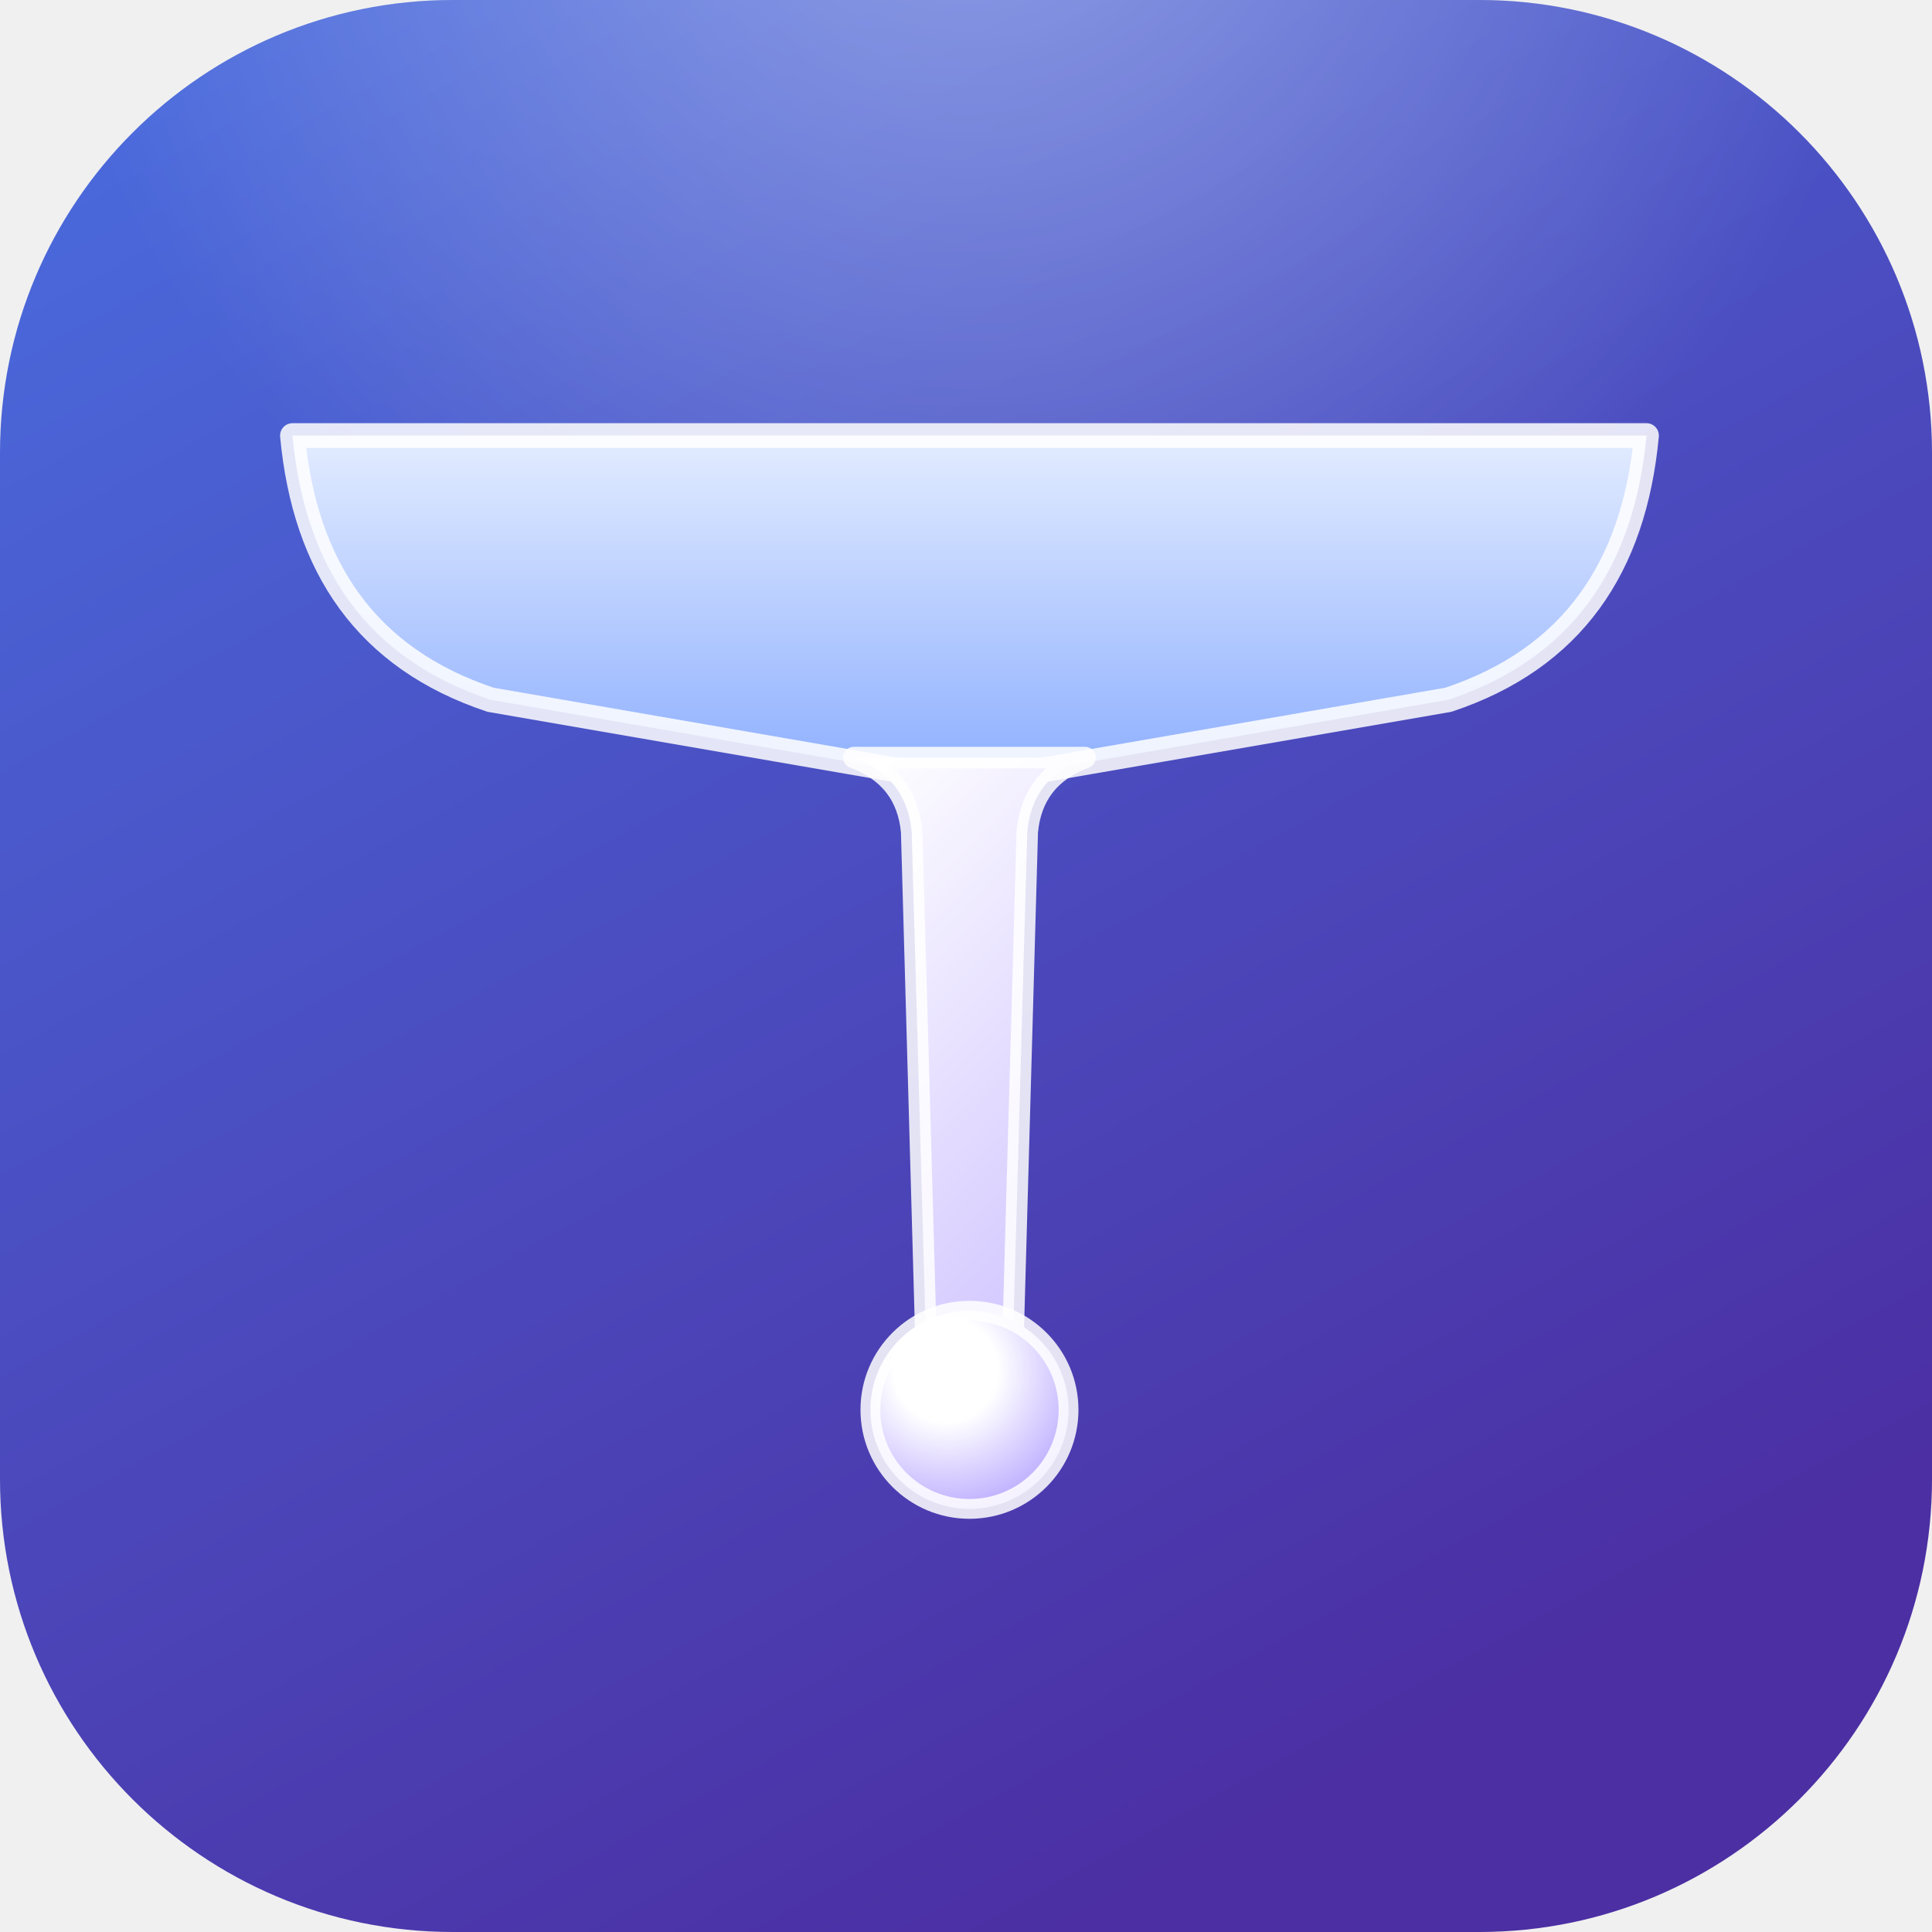
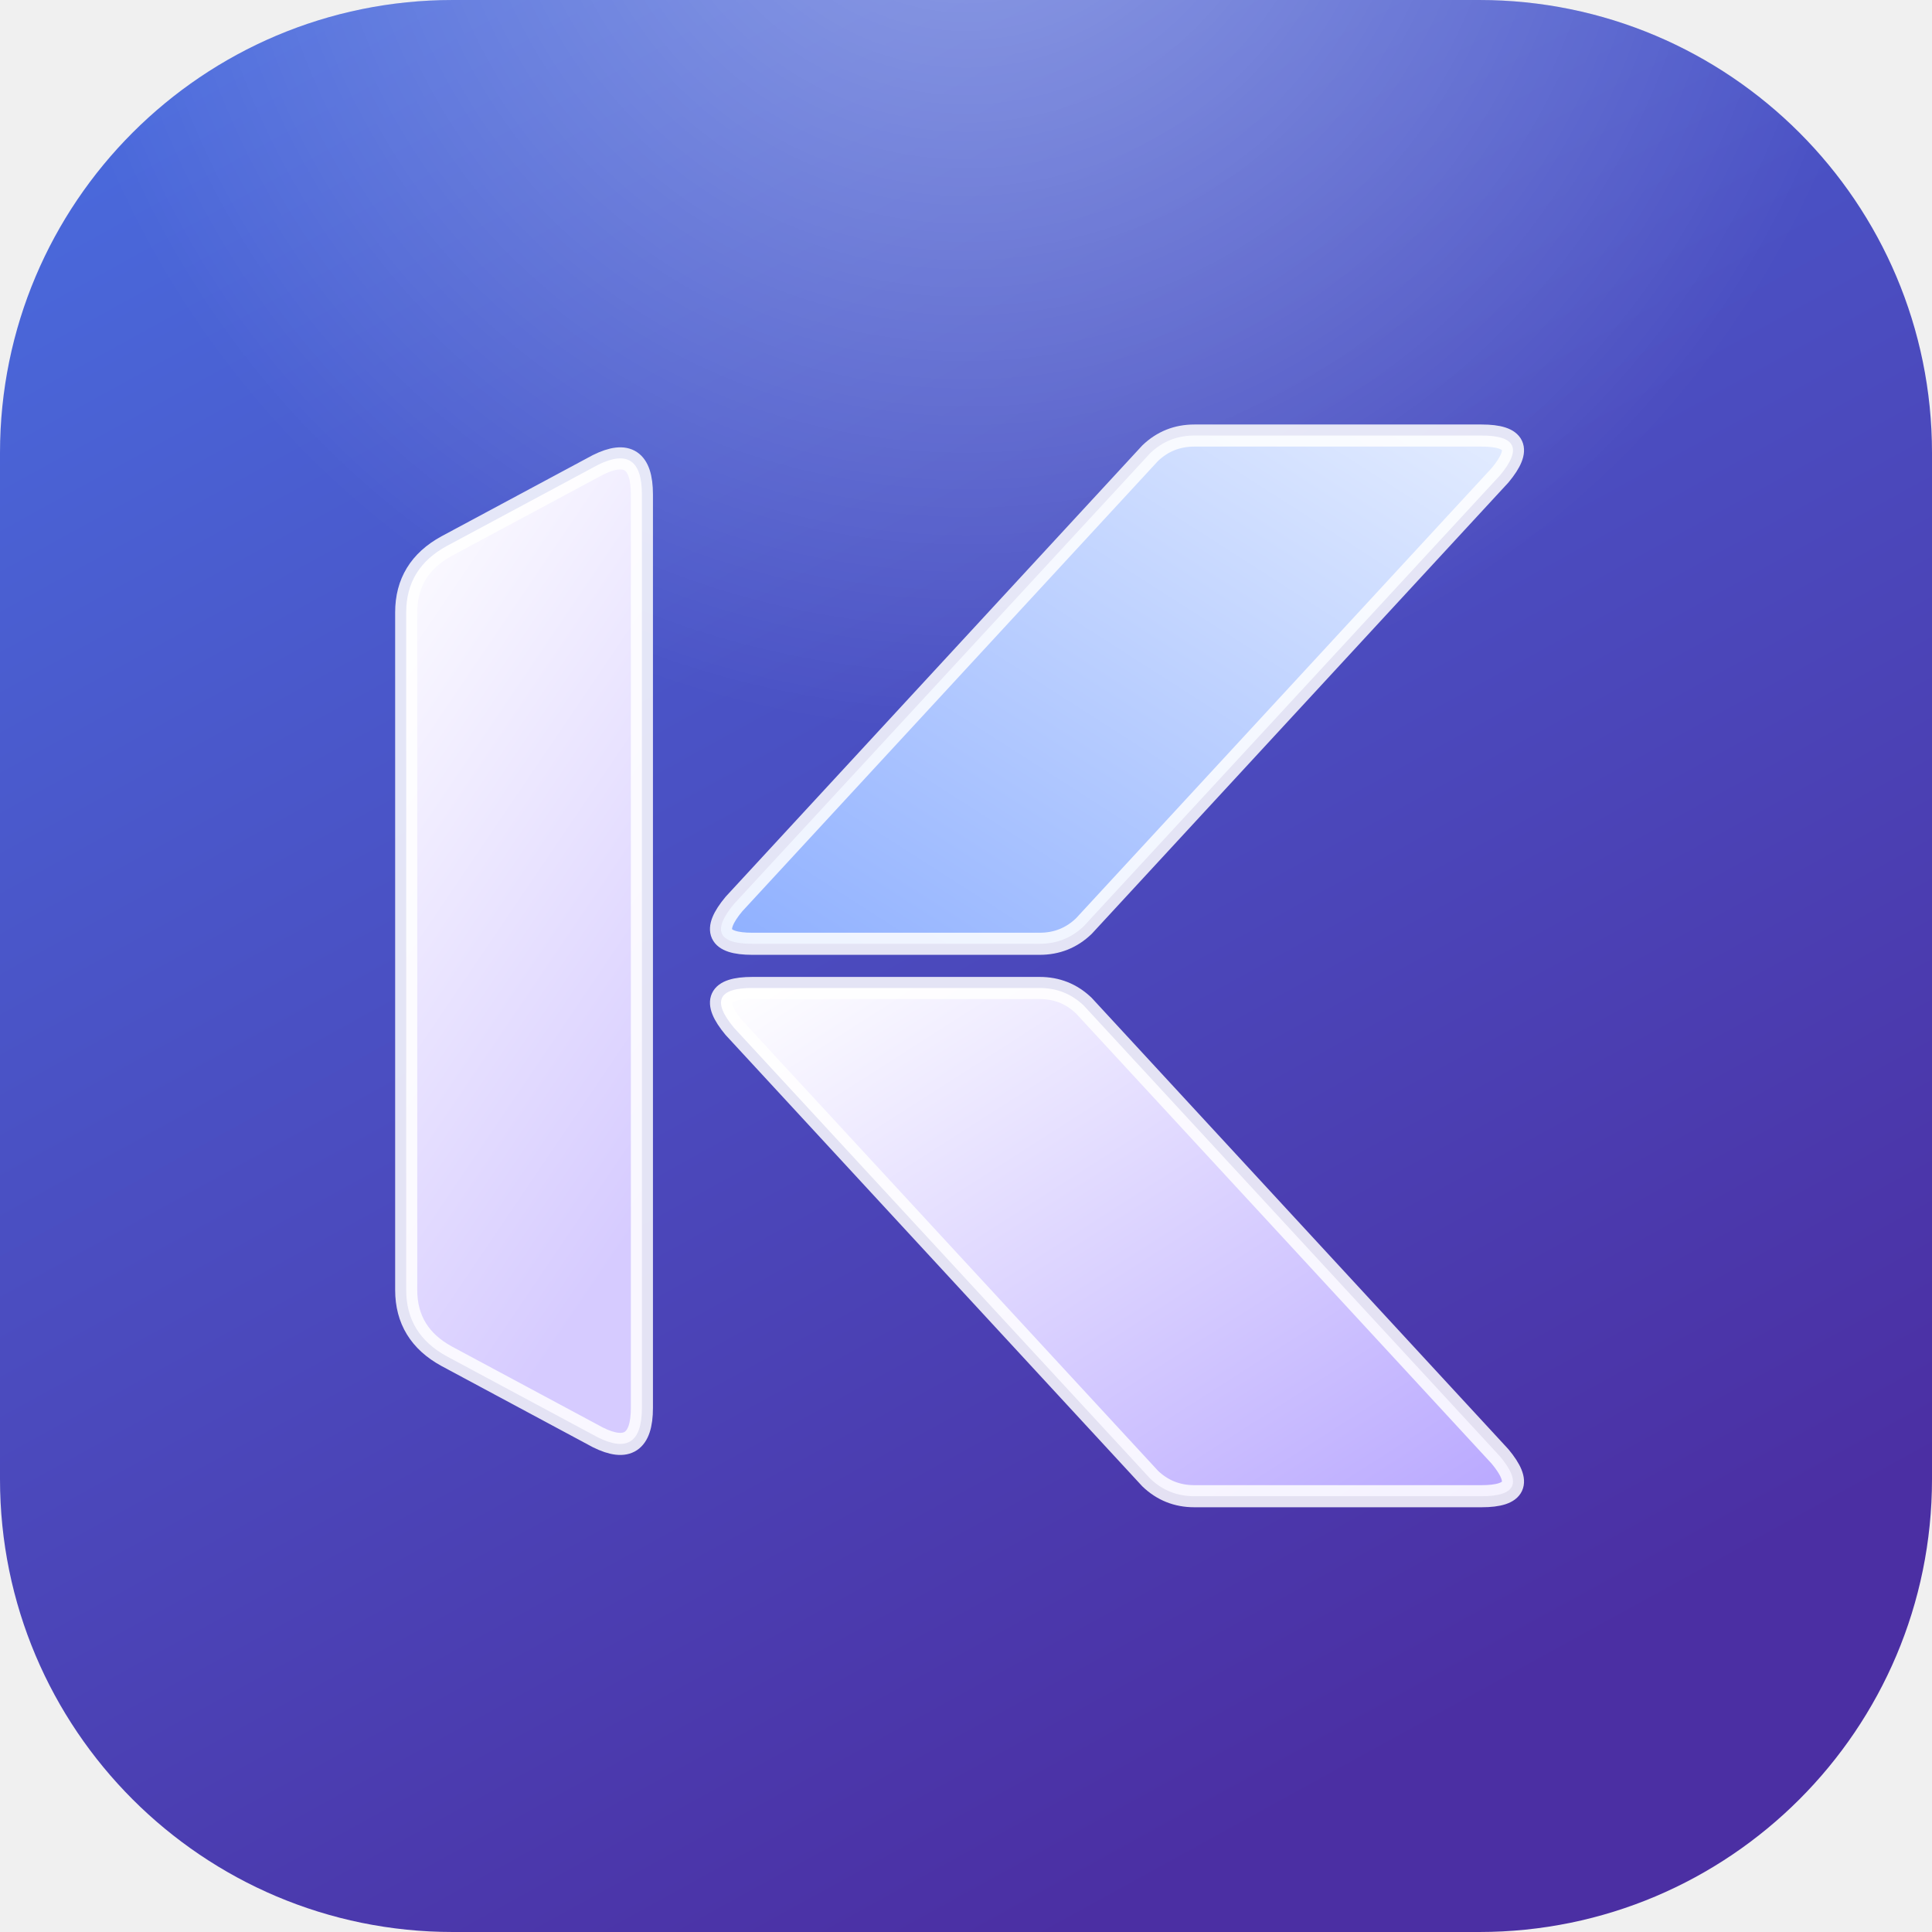
<svg xmlns="http://www.w3.org/2000/svg" viewBox="0 0 64 64">
  <defs>
    <linearGradient id="t" x1="0" y1="0" x2=".55" y2="1">
      <stop offset="0" stop-color="#4a6ee0" />
      <stop offset="1" stop-color="#4b2fa3" />
    </linearGradient>
    <radialGradient id="g" cx="50%" cy="-10%" r="80%">
      <stop offset="0" stop-color="#fff" stop-opacity=".4" />
      <stop offset=".6" stop-color="#fff" stop-opacity="0" />
    </radialGradient>
-     <linearGradient id="h" x1="0" y1="0" x2="0" y2="1">
+     <linearGradient id="s" x1="0" y1="0" x2=".35" y2="1">
+       <stop offset="0" stop-color="#fff" />
+       <stop offset="1" stop-color="#d6cbff" />
+     </linearGradient>
+     <linearGradient id="u" x1="1" y1="0" x2="0" y2="1">
      <stop offset="0" stop-color="#e3ecff" />
      <stop offset="1" stop-color="#8fb0ff" />
    </linearGradient>
-     <linearGradient id="k" x1="0" y1="0" x2=".4" y2="1">
+     <linearGradient id="l" x1="0" y1="0" x2="1" y2="1">
      <stop offset="0" stop-color="#fff" />
-       <stop offset="1" stop-color="#d6cbff" />
+       <stop offset="1" stop-color="#b9a8ff" />
    </linearGradient>
-     <radialGradient id="b" cx="38%" cy="30%" r="75%">
-       <stop offset="0" stop-color="#fff" />
-       <stop offset=".35" stop-color="#fff" />
-       <stop offset="1" stop-color="#b9a8ff" />
-     </radialGradient>
  </defs>
  <rect width="64" height="64" rx="15" fill="url(#t)" />
  <rect width="64" height="64" rx="15" fill="url(#g)" />
-   <g transform="translate(7.5 10.6) scale(.2735)">
-     <g transform="translate(-10 -46)">
-       <path d="M18 60 L182 60 C180.5 76 173 87 158 92 L106 101 L94 101 L42 92 C27 87 19.5 76 18 60 Z" fill="url(#h)" stroke="#fff" stroke-opacity=".85" stroke-width="3" stroke-linejoin="round" />
-       <path d="M86 99 Q92.4 101.4 93 108 L94.8 172 L105.2 172 L107 108 Q107.6 101.4 114 99 Z" fill="url(#k)" stroke="#fff" stroke-opacity=".85" stroke-width="2.6" stroke-linejoin="round" />
-       <circle cx="100" cy="178" r="12" fill="url(#b)" stroke="#fff" stroke-opacity=".85" stroke-width="2.4" />
-     </g>
+   <g transform="translate(7.60 6.62) scale(0.244)" stroke="#fff" stroke-opacity=".85" stroke-width="3" stroke-linejoin="round">
+     <path d="M24 56 Q24 50 29.5 47 L50 36 Q56 33 56 40 L56 164 Q56 171 50 168 L29.5 157 Q24 154 24 148 Z" fill="url(#s)" />
+     <path d="M131 32 L170 32 Q177 32 172.5 37.4 L116 98.6 Q113.5 101 110 101 L71 101 Q64 101 68.5 95.6 L125 34.4 Q127.5 32 131 32 Z" fill="url(#u)" />
+     <path d="M71 107 L110 107 Q113.5 107 116 109.4 L172.5 170.6 Q177 176 170 176 L131 176 Q127.5 176 125 173.6 L68.5 112.4 Q64 107 71 107 Z" fill="url(#l)" />
  </g>
</svg>
